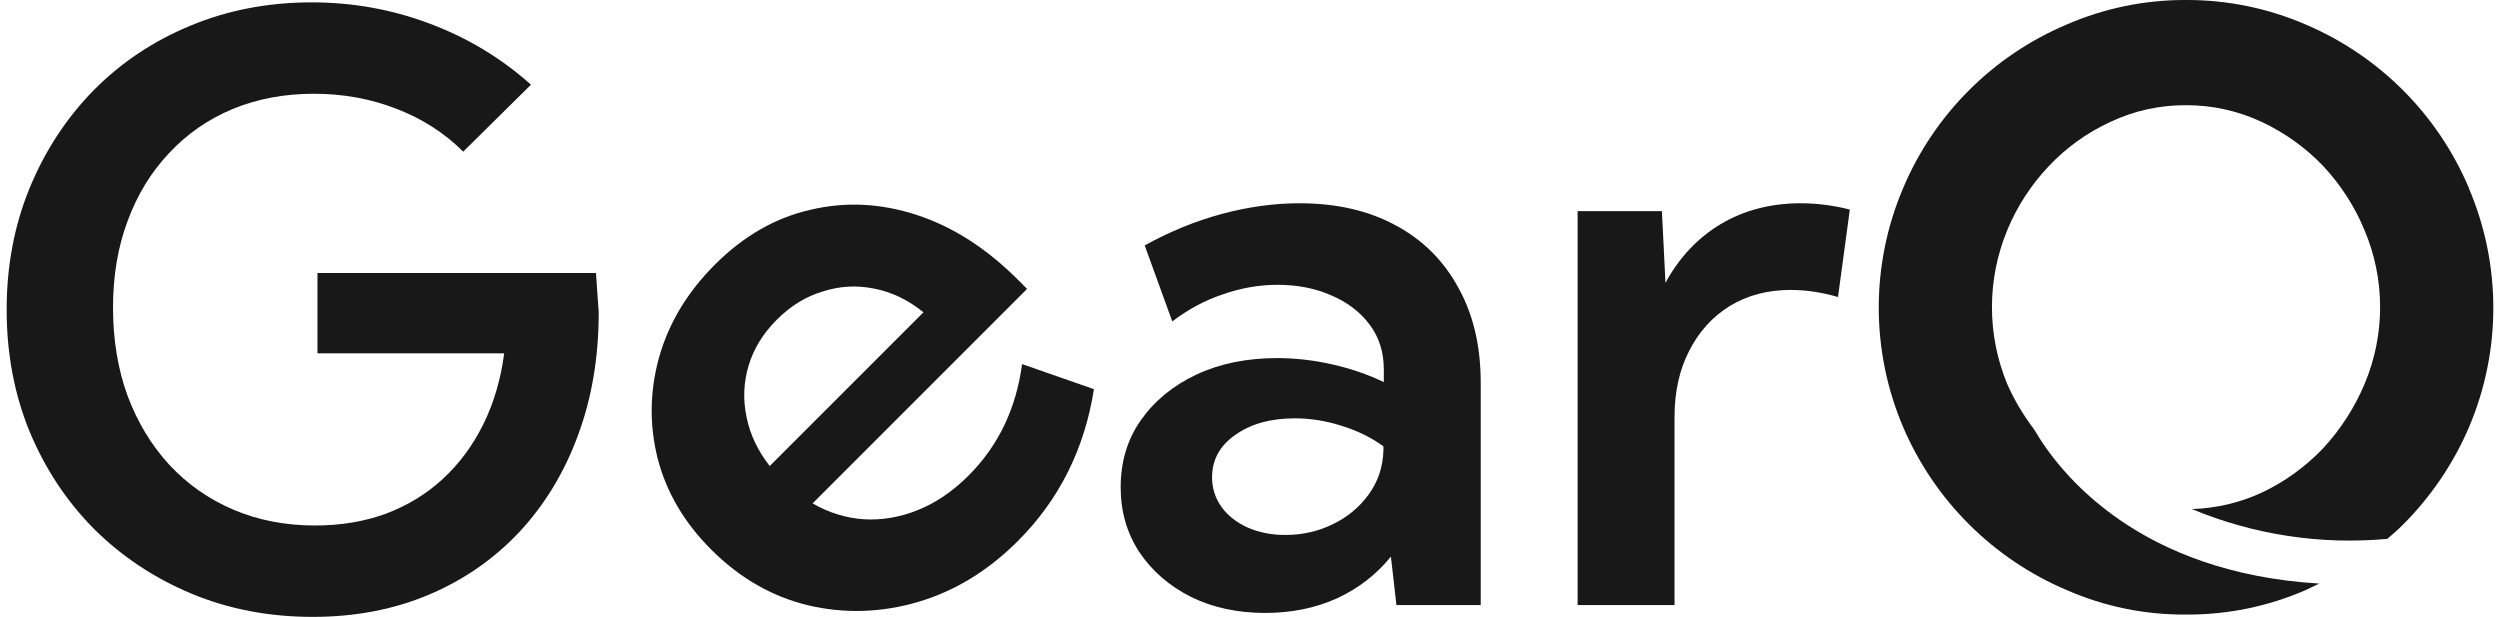
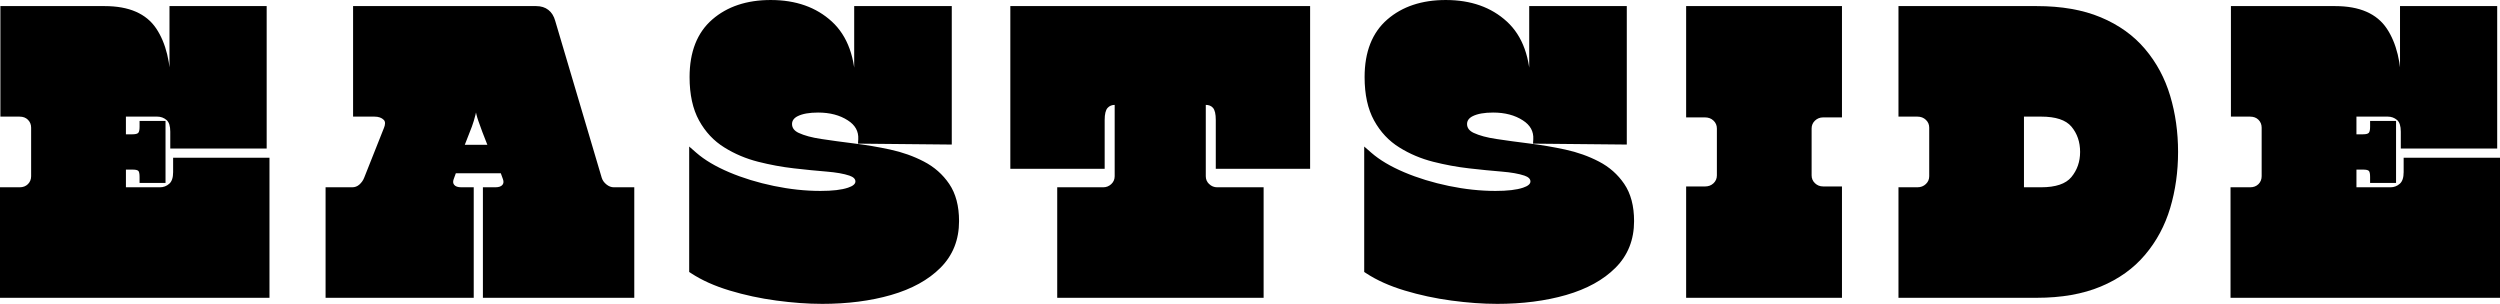
- <svg xmlns="http://www.w3.org/2000/svg" width="154" height="38" viewBox="0 0 154 38" fill="none">
-   <path d="M152.093 11.603C150.177 7.058 146.564 3.437 142.021 1.506C139.7 0.504 137.197 -0.008 134.669 0C132.14 -0.012 129.637 0.5 127.317 1.506C122.763 3.428 119.142 7.051 117.226 11.603C116.239 13.926 115.731 16.424 115.731 18.947C115.731 21.47 116.239 23.968 117.226 26.291C119.158 30.823 122.776 34.43 127.317 36.352C129.634 37.365 132.139 37.879 134.669 37.857C137.198 37.873 139.702 37.36 142.021 36.352L142.867 35.948C131.838 35.287 126.949 29.302 125.295 26.438C124.634 25.576 124.079 24.64 123.641 23.647C122.392 20.619 122.392 17.22 123.641 14.192C124.246 12.723 125.118 11.378 126.214 10.226C127.29 9.086 128.575 8.164 130 7.509C131.454 6.823 133.043 6.472 134.651 6.481C136.264 6.474 137.858 6.826 139.319 7.509C140.739 8.173 142.023 9.094 143.106 10.226C144.19 11.383 145.055 12.727 145.66 14.192C146.291 15.688 146.615 17.296 146.615 18.919C146.615 20.543 146.291 22.15 145.66 23.647C145.046 25.107 144.182 26.449 143.106 27.613C142.023 28.75 140.74 29.678 139.319 30.348C137.968 30.971 136.505 31.314 135.018 31.358C138.821 32.942 142.954 33.573 147.057 33.194C147.388 32.918 147.719 32.625 148.031 32.312C149.755 30.588 151.134 28.55 152.093 26.309C153.08 23.986 153.589 21.489 153.589 18.965C153.589 16.442 153.08 13.944 152.093 11.622V11.603Z" fill="#181818" />
-   <path d="M103.151 37.272H97.181V13.006H102.374L102.593 17.423C103.434 15.87 104.566 14.665 105.99 13.807C107.43 12.95 109.08 12.521 110.94 12.521C111.425 12.521 111.919 12.553 112.42 12.618C112.938 12.683 113.448 12.78 113.949 12.909L113.221 18.296C112.218 18.005 111.248 17.86 110.309 17.86C108.886 17.86 107.632 18.191 106.548 18.854C105.48 19.518 104.647 20.44 104.049 21.621C103.45 22.785 103.151 24.144 103.151 25.697V37.272Z" fill="#181818" />
-   <path fill-rule="evenodd" clip-rule="evenodd" d="M86.019 37.272H91.212V23.562C91.212 21.313 90.751 19.364 89.829 17.714C88.923 16.048 87.637 14.77 85.971 13.88C84.305 12.974 82.331 12.521 80.05 12.521C78.497 12.521 76.904 12.739 75.27 13.176C73.652 13.613 72.067 14.26 70.514 15.117L72.212 19.801C73.183 19.057 74.226 18.498 75.343 18.126C76.459 17.738 77.575 17.544 78.691 17.544C79.921 17.544 81.029 17.762 82.016 18.199C83.002 18.62 83.787 19.218 84.369 19.995C84.952 20.771 85.243 21.694 85.243 22.761V23.538C84.272 23.069 83.213 22.705 82.064 22.446C80.932 22.187 79.799 22.058 78.667 22.058C76.806 22.058 75.148 22.397 73.692 23.077C72.253 23.756 71.112 24.694 70.271 25.891C69.446 27.072 69.033 28.447 69.033 30.017C69.033 31.505 69.414 32.831 70.174 33.996C70.95 35.161 72.01 36.083 73.353 36.763C74.695 37.426 76.224 37.757 77.939 37.757C79.557 37.757 81.029 37.458 82.355 36.859C83.682 36.245 84.79 35.387 85.68 34.287L86.019 37.272ZM82.088 32.298C81.199 32.734 80.228 32.953 79.176 32.953C78.319 32.953 77.543 32.799 76.847 32.492C76.168 32.184 75.634 31.764 75.245 31.23C74.857 30.68 74.663 30.073 74.663 29.41C74.663 28.326 75.14 27.453 76.095 26.789C77.049 26.11 78.27 25.77 79.759 25.77C80.729 25.77 81.692 25.924 82.646 26.231C83.601 26.522 84.458 26.943 85.219 27.493V27.76C85.186 28.779 84.879 29.685 84.296 30.478C83.73 31.254 82.994 31.861 82.088 32.298Z" fill="#181818" />
-   <path fill-rule="evenodd" clip-rule="evenodd" d="M67.387 23.973C66.804 27.668 65.243 30.785 62.703 33.324C60.861 35.166 58.808 36.418 56.543 37.082C54.278 37.745 52.025 37.814 49.783 37.288C47.552 36.75 45.562 35.606 43.812 33.856C42.153 32.197 41.055 30.333 40.517 28.262C39.991 26.18 40.02 24.093 40.603 22C41.198 19.895 42.342 17.996 44.035 16.303C45.796 14.541 47.758 13.415 49.92 12.923C52.082 12.408 54.273 12.517 56.492 13.249C58.699 13.969 60.776 15.302 62.72 17.247L63.269 17.796L50.057 31.008C51.041 31.58 52.088 31.906 53.197 31.986C54.318 32.054 55.434 31.866 56.543 31.419C57.653 30.973 58.694 30.264 59.666 29.292C61.496 27.462 62.594 25.174 62.96 22.428L67.387 23.973ZM47.415 28.708L56.886 19.237C55.937 18.471 54.925 17.984 53.849 17.779C52.785 17.561 51.733 17.618 50.692 17.95C49.651 18.259 48.708 18.837 47.861 19.683C47.003 20.541 46.42 21.491 46.111 22.531C45.802 23.572 45.762 24.631 45.991 25.706C46.208 26.77 46.683 27.77 47.415 28.708Z" fill="#181818" />
-   <path d="M24.409 6.697C26.01 7.312 27.386 8.194 28.534 9.342L32.708 5.217C30.88 3.583 28.801 2.329 26.471 1.456C24.158 0.582 21.732 0.146 19.192 0.146C16.523 0.146 14.039 0.623 11.742 1.577C9.461 2.516 7.471 3.842 5.773 5.557C4.09 7.272 2.772 9.286 1.818 11.599C0.879 13.896 0.41 16.387 0.41 19.073C0.41 21.774 0.879 24.274 1.818 26.571C2.772 28.868 4.099 30.874 5.797 32.589C7.512 34.287 9.51 35.614 11.791 36.568C14.088 37.523 16.579 38 19.265 38C21.869 38 24.247 37.547 26.399 36.641C28.55 35.735 30.411 34.449 31.98 32.783C33.549 31.101 34.754 29.119 35.595 26.838C36.453 24.541 36.881 22.009 36.881 19.243L36.712 16.816H19.556V21.766H31.058C30.847 23.368 30.419 24.824 29.772 26.134C29.125 27.444 28.291 28.569 27.272 29.507C26.269 30.429 25.105 31.141 23.778 31.642C22.451 32.128 20.995 32.37 19.41 32.37C17.582 32.37 15.908 32.047 14.387 31.4C12.867 30.753 11.548 29.831 10.432 28.634C9.332 27.436 8.474 26.021 7.86 24.387C7.261 22.737 6.962 20.925 6.962 18.951C6.962 16.994 7.261 15.215 7.86 13.613C8.458 11.995 9.308 10.604 10.408 9.439C11.508 8.258 12.81 7.352 14.314 6.722C15.835 6.091 17.509 5.775 19.337 5.775C21.133 5.775 22.823 6.083 24.409 6.697Z" fill="#181818" />
+ <svg xmlns="http://www.w3.org/2000/svg" width="329.057" zoomAndPan="magnify" viewBox="0 0 246.793 29.996" height="39.995" preserveAspectRatio="xMidYMid" version="1.2" id="svg37">
+   <defs id="defs1" />
+   <g id="94b4e130a6" transform="translate(-583.8431,-183.0503)">
+     <g style="fill:#000000;fill-opacity:1" id="g3" transform="translate(525.9534,9.533898)">
+       <g transform="translate(57.43659,202.489)" id="g2">
+         <path style="stroke:none" d="m 17.543,-11.977 v -1.422 h 9.512 V 0.426 H 0.453 v -10.91 h 1.941 c 0.336,0 0.609,-0.105 0.82,-0.316 0.207,-0.211 0.312,-0.469 0.312,-0.777 v -4.793 c 0,-0.309 -0.105,-0.566 -0.312,-0.777 -0.211,-0.211 -0.484,-0.312 -0.82,-0.312 H 0.492 V -28.371 H 10.781 c 2.414,0 4.113,0.742 5.102,2.223 0.953,1.43 1.43,3.387 1.43,5.867 h -0.422 v -0.426 h 0.715 v 0.426 h -0.422 v -8.09 h 9.594 v 14.062 h -9.516 v -1.66 c 0,-0.562 -0.121,-0.945 -0.367,-1.156 -0.266,-0.227 -0.574,-0.336 -0.926,-0.336 h -3.512 v -0.426 h 0.426 v 2.594 h -0.426 v -0.422 h 1.078 c 0.281,0 0.469,-0.047 0.559,-0.137 0.09,-0.09 0.137,-0.289 0.137,-0.598 v -0.586 h 2.562 v 6.121 h -2.562 V -11.5 c 0,-0.328 -0.043,-0.531 -0.125,-0.605 -0.09,-0.086 -0.281,-0.125 -0.57,-0.125 h -1.078 v -0.426 h 0.426 v 2.594 h -0.426 v -0.422 H 16.25 c 0.344,0 0.652,-0.117 0.918,-0.355 0.25,-0.219 0.375,-0.602 0.375,-1.137 z m 0.848,0 c 0,0.793 -0.219,1.383 -0.66,1.773 -0.43,0.379 -0.922,0.566 -1.48,0.566 h -4.219 v -3.445 h 1.504 c 0.508,0 0.891,0.117 1.145,0.352 0.266,0.246 0.398,0.656 0.398,1.23 v 0.16 h -0.426 v -0.422 h 1.719 v 0.422 h -0.426 v -5.27 h 0.426 v 0.426 h -1.719 v -0.426 h 0.426 v 0.16 c 0,0.543 -0.129,0.941 -0.387,1.199 -0.254,0.254 -0.641,0.383 -1.156,0.383 H 12.031 V -18.312 h 3.938 c 0.559,0 1.047,0.18 1.473,0.539 0.445,0.379 0.672,0.98 0.672,1.805 v 1.234 H 17.688 v -0.422 h 8.664 v 0.422 h -0.426 v -13.215 h 0.426 v 0.426 h -8.746 v -0.426 h 0.426 v 8.09 h -1.566 v -0.422 c 0,-2.312 -0.43,-4.109 -1.285,-5.395 -0.824,-1.23 -2.289,-1.848 -4.398,-1.848 H 0.918 v -0.426 H 1.344 v 10.062 H 0.918 V -18.312 h 1.477 c 0.57,0 1.043,0.188 1.418,0.566 0.375,0.375 0.562,0.832 0.562,1.375 v 4.793 c 0,0.543 -0.188,1 -0.562,1.379 -0.375,0.375 -0.848,0.562 -1.418,0.562 H 0.879 V -10.062 H 1.301 V 0 H 0.879 v -0.426 h 25.75 V 0 h -0.422 v -12.977 h 0.422 v 0.426 h -8.664 v -0.426 h 0.426 z m 0,0" id="path2" />
+       </g>
+     </g>
+     <g style="fill:#000000;fill-opacity:1" id="g5" transform="translate(525.9534,9.533898)">
+       <g transform="translate(89.57693,202.489)" id="g4">
+         <path style="stroke:none" d="m 13.855,-10.484 h 1.223 V 0.426 h -14.625 v -10.91 h 2.621 c 0.27,0 0.504,-0.086 0.703,-0.258 C 4,-10.938 4.168,-11.172 4.273,-11.453 l 1.922,-4.84 0.004,-0.004 c 0.164,-0.387 0.164,-0.668 0.004,-0.836 -0.211,-0.219 -0.52,-0.328 -0.934,-0.328 H 3.168 v -10.91 h 18.074 c 0.48,0 0.887,0.125 1.207,0.379 0.32,0.25 0.547,0.613 0.676,1.09 l 4.59,15.484 c 0.082,0.258 0.238,0.477 0.477,0.664 0.227,0.18 0.465,0.27 0.715,0.27 h 2.02 V 0.426 H 15.984 v -10.91 h 1.223 c 0.344,0 0.578,-0.082 0.707,-0.242 0.113,-0.141 0.133,-0.324 0.051,-0.551 l -0.316,-0.875 0.398,-0.145 v 0.426 h -5.031 v -0.426 l 0.398,0.145 -0.32,0.879 c -0.078,0.223 -0.062,0.406 0.055,0.547 0.129,0.16 0.363,0.242 0.707,0.242 z m 0,0.848 c -0.617,0 -1.074,-0.188 -1.371,-0.559 -0.312,-0.391 -0.375,-0.848 -0.188,-1.367 l 0.422,-1.16 h 5.625 l 0.422,1.16 c 0.188,0.523 0.125,0.977 -0.188,1.367 -0.297,0.371 -0.754,0.559 -1.371,0.559 H 16.41 V -10.062 h 0.422 V 0 h -0.422 v -0.426 h 14.094 V 0 h -0.426 v -10.062 h 0.426 v 0.426 H 28.906 c -0.445,0 -0.855,-0.148 -1.238,-0.449 -0.379,-0.293 -0.633,-0.66 -0.766,-1.094 l -4.594,-15.496 c -0.082,-0.297 -0.207,-0.512 -0.383,-0.648 -0.168,-0.133 -0.398,-0.199 -0.684,-0.199 H 3.594 v -0.426 h 0.422 v 10.062 H 3.594 V -18.312 h 1.676 c 0.652,0 1.168,0.199 1.547,0.59 0.422,0.441 0.473,1.027 0.16,1.758 l -0.391,-0.164 0.395,0.156 -1.914,4.824 c -0.156,0.414 -0.402,0.766 -0.738,1.051 -0.359,0.309 -0.777,0.461 -1.254,0.461 H 0.879 V -10.062 H 1.301 V 0 H 0.879 V -0.426 H 14.652 V 0 h -0.422 v -10.062 h 0.422 v 0.426 z m 0.832,-6.301 -0.719,1.84 -0.395,-0.156 v -0.426 h 3.473 v 0.426 l -0.395,0.156 -0.719,-1.84 c -0.133,-0.352 -0.27,-0.723 -0.402,-1.113 -0.145,-0.41 -0.242,-0.816 -0.301,-1.215 l 0.422,-0.059 v 0.422 h -0.68 v -0.422 l 0.414,0.082 c -0.164,0.824 -0.398,1.598 -0.703,2.316 l -0.391,-0.164 z m -0.789,-0.309 0.004,-0.004 v -0.004 c 0.281,-0.668 0.5,-1.387 0.652,-2.156 L 14.625,-18.75 h 1.395 l 0.051,0.363 c 0.051,0.348 0.137,0.699 0.262,1.059 0.133,0.383 0.262,0.742 0.395,1.082 l 0.945,2.418 h -4.719 z m 0,0" id="path3" />
+       </g>
+     </g>
+     <g style="fill:#000000;fill-opacity:1" id="g7" transform="translate(525.9534,9.533898)">
+       <g transform="translate(125.6699,202.489)" id="g6">
+         <path style="stroke:none" d="m 13.336,1.023 c -1.379,0 -2.867,-0.109 -4.469,-0.324 C 7.262,0.484 5.723,0.152 4.25,-0.293 2.758,-0.742 1.492,-1.312 0.445,-2 L 0.254,-2.125 v -12.383 l 0.703,0.613 c 0.82,0.715 1.898,1.355 3.242,1.926 1.355,0.574 2.828,1.023 4.41,1.352 1.582,0.328 3.117,0.492 4.605,0.492 1.18,0 2.086,-0.105 2.723,-0.32 0.484,-0.16 0.727,-0.367 0.727,-0.613 0,-0.25 -0.195,-0.441 -0.59,-0.578 -0.555,-0.188 -1.305,-0.32 -2.254,-0.398 -0.988,-0.078 -2.066,-0.188 -3.227,-0.32 C 9.414,-12.488 8.238,-12.707 7.062,-13.004 5.863,-13.309 4.75,-13.777 3.73,-14.414 2.68,-15.062 1.848,-15.953 1.227,-17.082 c -0.621,-1.129 -0.934,-2.555 -0.934,-4.277 0,-2.5 0.75,-4.395 2.242,-5.691 1.48,-1.281 3.402,-1.922 5.77,-1.922 2.48,0 4.492,0.711 6.035,2.129 1.555,1.43 2.336,3.59 2.336,6.48 H 16.25 v -0.422 h 0.719 v 0.422 h -0.426 v -8.008 h 9.633 v 13.668 l -9.258,-0.09 0.027,-0.441 c 0.043,-0.77 -0.297,-1.387 -1.027,-1.855 -0.793,-0.516 -1.773,-0.773 -2.941,-0.773 -0.867,0 -1.535,0.121 -2.008,0.355 -0.375,0.188 -0.562,0.449 -0.562,0.777 0,0.379 0.219,0.672 0.652,0.875 0.562,0.262 1.309,0.465 2.238,0.602 0.969,0.148 2.043,0.293 3.227,0.441 1.195,0.145 2.387,0.348 3.57,0.602 1.207,0.262 2.312,0.656 3.32,1.18 1.035,0.535 1.871,1.273 2.508,2.211 0.648,0.953 0.973,2.176 0.973,3.672 0,1.848 -0.613,3.387 -1.84,4.613 -1.195,1.195 -2.82,2.09 -4.875,2.684 -2.02,0.582 -4.301,0.875 -6.844,0.875 z m 0,-0.848 c 2.461,0 4.664,-0.281 6.609,-0.844 1.914,-0.551 3.414,-1.375 4.508,-2.465 1.062,-1.062 1.594,-2.402 1.594,-4.016 0,-1.32 -0.273,-2.387 -0.824,-3.191 -0.559,-0.82 -1.293,-1.469 -2.203,-1.941 -0.938,-0.488 -1.973,-0.855 -3.105,-1.098 -1.16,-0.25 -2.324,-0.449 -3.496,-0.594 -1.188,-0.148 -2.27,-0.293 -3.246,-0.441 -1.012,-0.152 -1.836,-0.375 -2.473,-0.672 -0.762,-0.355 -1.141,-0.902 -1.141,-1.645 0,-0.68 0.344,-1.191 1.031,-1.535 0.594,-0.297 1.387,-0.445 2.387,-0.445 1.332,0 2.469,0.301 3.402,0.906 1.004,0.648 1.477,1.52 1.414,2.617 l -0.426,-0.023 0.004,-0.426 8.387,0.082 -0.004,0.422 h -0.426 v -12.816 h 0.426 v 0.426 H 16.969 v -0.426 h 0.426 v 8.012 h -1.57 v -0.426 c 0,-2.645 -0.684,-4.594 -2.059,-5.855 -1.383,-1.27 -3.203,-1.902 -5.461,-1.902 -2.156,0 -3.895,0.57 -5.211,1.711 -1.301,1.125 -1.949,2.809 -1.949,5.051 0,1.578 0.273,2.867 0.824,3.867 0.551,1 1.285,1.785 2.207,2.359 0.949,0.59 1.98,1.023 3.094,1.305 1.141,0.289 2.281,0.5 3.418,0.629 1.156,0.133 2.223,0.238 3.199,0.32 1.023,0.082 1.84,0.23 2.461,0.441 0.777,0.262 1.164,0.723 1.164,1.379 0,0.656 -0.434,1.129 -1.309,1.418 -0.723,0.242 -1.719,0.363 -2.988,0.363 -1.547,0 -3.137,-0.168 -4.777,-0.508 C 6.801,-10.125 5.277,-10.59 3.867,-11.188 2.441,-11.793 1.285,-12.48 0.398,-13.254 l 0.281,-0.32 h 0.422 v 11.219 H 0.68 l 0.23,-0.355 c 0.98,0.645 2.172,1.18 3.586,1.605 1.426,0.434 2.922,0.754 4.484,0.965 1.566,0.211 3.016,0.316 4.355,0.316 z m 0,0" id="path5" />
+       </g>
+     </g>
+     <g style="fill:#000000;fill-opacity:1" id="g9" transform="translate(525.9534,9.533898)">
+       <g transform="translate(157.2513,202.489)" id="g8">
+         <path style="stroke:none" d="m 20.801,-10.484 h 4.578 V 0.426 h -20.375 v -10.91 h 4.539 c 0.312,0 0.578,-0.109 0.805,-0.324 0.219,-0.207 0.328,-0.465 0.328,-0.77 v -7.465 h 0.422 v 0.422 h -0.398 c -0.301,0 -0.543,0.102 -0.723,0.301 -0.191,0.211 -0.289,0.609 -0.289,1.191 V -12.312 H 0.375 V -28.371 H 29.969 V -12.312 h -9.312 v -4.816 c 0,-0.586 -0.09,-0.984 -0.277,-1.199 -0.168,-0.195 -0.414,-0.293 -0.734,-0.293 h -0.398 v -0.422 h 0.422 v 7.465 c 0,0.305 0.109,0.562 0.328,0.77 0.227,0.215 0.492,0.324 0.805,0.324 z m 0,0.848 c -0.539,0 -1.004,-0.188 -1.391,-0.559 -0.395,-0.375 -0.59,-0.836 -0.59,-1.383 v -7.891 h 0.824 c 0.582,0 1.039,0.195 1.379,0.586 0.32,0.371 0.48,0.957 0.48,1.754 v 4.391 h -0.422 v -0.422 h 8.465 v 0.422 h -0.426 v -15.211 h 0.426 v 0.426 h -28.75 v -0.426 h 0.426 v 15.211 H 0.797 v -0.422 h 8.465 v 0.422 H 8.84 v -4.391 c 0,-0.801 0.168,-1.387 0.508,-1.762 0.352,-0.387 0.801,-0.578 1.352,-0.578 h 0.824 v 7.891 c 0,0.547 -0.195,1.008 -0.59,1.383 -0.387,0.371 -0.852,0.559 -1.391,0.559 H 5.43 V -10.062 H 5.855 V 0 H 5.43 V -0.426 H 24.953 V 0 H 24.531 v -10.062 h 0.422 v 0.426 z m 0,0" id="path7" />
+       </g>
+     </g>
+     <g style="fill:#000000;fill-opacity:1" id="g11" transform="translate(525.9534,9.533898)">
+       <g transform="translate(192.3062,202.489)" id="g10">
+         <path style="stroke:none" d="m 13.336,1.023 c -1.379,0 -2.867,-0.109 -4.469,-0.324 C 7.262,0.484 5.723,0.152 4.25,-0.293 2.758,-0.742 1.492,-1.312 0.445,-2 L 0.254,-2.125 v -12.383 l 0.703,0.613 c 0.82,0.715 1.898,1.355 3.242,1.926 1.355,0.574 2.828,1.023 4.41,1.352 1.582,0.328 3.117,0.492 4.605,0.492 1.18,0 2.086,-0.105 2.723,-0.32 0.484,-0.16 0.727,-0.367 0.727,-0.613 0,-0.25 -0.195,-0.441 -0.59,-0.578 -0.555,-0.188 -1.305,-0.32 -2.254,-0.398 -0.988,-0.078 -2.066,-0.188 -3.227,-0.32 C 9.414,-12.488 8.238,-12.707 7.062,-13.004 5.863,-13.309 4.75,-13.777 3.73,-14.414 2.68,-15.062 1.848,-15.953 1.227,-17.082 c -0.621,-1.129 -0.934,-2.555 -0.934,-4.277 0,-2.5 0.75,-4.395 2.242,-5.691 1.48,-1.281 3.402,-1.922 5.77,-1.922 2.48,0 4.492,0.711 6.035,2.129 1.555,1.43 2.336,3.59 2.336,6.48 H 16.25 v -0.422 h 0.719 v 0.422 h -0.426 v -8.008 h 9.633 v 13.668 l -9.258,-0.09 0.027,-0.441 c 0.043,-0.77 -0.297,-1.387 -1.027,-1.855 -0.793,-0.516 -1.773,-0.773 -2.941,-0.773 -0.867,0 -1.535,0.121 -2.008,0.355 -0.375,0.188 -0.562,0.449 -0.562,0.777 0,0.379 0.219,0.672 0.652,0.875 0.562,0.262 1.309,0.465 2.238,0.602 0.969,0.148 2.043,0.293 3.227,0.441 1.195,0.145 2.387,0.348 3.57,0.602 1.207,0.262 2.312,0.656 3.32,1.18 1.035,0.535 1.871,1.273 2.508,2.211 0.648,0.953 0.973,2.176 0.973,3.672 0,1.848 -0.613,3.387 -1.84,4.613 -1.195,1.195 -2.82,2.09 -4.875,2.684 -2.02,0.582 -4.301,0.875 -6.844,0.875 z m 0,-0.848 c 2.461,0 4.664,-0.281 6.609,-0.844 1.914,-0.551 3.414,-1.375 4.508,-2.465 1.062,-1.062 1.594,-2.402 1.594,-4.016 0,-1.32 -0.273,-2.387 -0.824,-3.191 -0.559,-0.82 -1.293,-1.469 -2.203,-1.941 -0.938,-0.488 -1.973,-0.855 -3.105,-1.098 -1.16,-0.25 -2.324,-0.449 -3.496,-0.594 -1.188,-0.148 -2.27,-0.293 -3.246,-0.441 -1.012,-0.152 -1.836,-0.375 -2.473,-0.672 -0.762,-0.355 -1.141,-0.902 -1.141,-1.645 0,-0.68 0.344,-1.191 1.031,-1.535 0.594,-0.297 1.387,-0.445 2.387,-0.445 1.332,0 2.469,0.301 3.402,0.906 1.004,0.648 1.477,1.52 1.414,2.617 l -0.426,-0.023 0.004,-0.426 8.387,0.082 -0.004,0.422 h -0.426 v -12.816 h 0.426 v 0.426 H 16.969 v -0.426 h 0.426 v 8.012 h -1.57 v -0.426 c 0,-2.645 -0.684,-4.594 -2.059,-5.855 -1.383,-1.27 -3.203,-1.902 -5.461,-1.902 -2.156,0 -3.895,0.57 -5.211,1.711 -1.301,1.125 -1.949,2.809 -1.949,5.051 0,1.578 0.273,2.867 0.824,3.867 0.551,1 1.285,1.785 2.207,2.359 0.949,0.59 1.98,1.023 3.094,1.305 1.141,0.289 2.281,0.5 3.418,0.629 1.156,0.133 2.223,0.238 3.199,0.32 1.023,0.082 1.84,0.23 2.461,0.441 0.777,0.262 1.164,0.723 1.164,1.379 0,0.656 -0.434,1.129 -1.309,1.418 -0.723,0.242 -1.719,0.363 -2.988,0.363 -1.547,0 -3.137,-0.168 -4.777,-0.508 C 6.801,-10.125 5.277,-10.59 3.867,-11.188 2.441,-11.793 1.285,-12.48 0.398,-13.254 l 0.281,-0.32 h 0.422 v 11.219 H 0.68 l 0.23,-0.355 c 0.98,0.645 2.172,1.18 3.586,1.605 1.426,0.434 2.922,0.754 4.484,0.965 1.566,0.211 3.016,0.316 4.355,0.316 z m 0,0" id="path9" />
+       </g>
+     </g>
+     <g style="fill:#000000;fill-opacity:1" id="g13" transform="translate(525.9534,9.533898)">
+       <g transform="translate(223.8875,202.489)" id="g12">
+         <path style="stroke:none" d="m 13.973,-10.566 h 1.863 V 0.426 H 0.453 v -10.992 h 1.863 c 0.34,0 0.621,-0.105 0.844,-0.32 0.219,-0.211 0.328,-0.465 0.328,-0.773 v -4.629 c 0,-0.305 -0.109,-0.562 -0.328,-0.773 C 2.938,-17.277 2.656,-17.383 2.316,-17.383 H 0.453 v -10.988 h 15.383 v 10.988 h -1.863 c -0.312,0 -0.578,0.105 -0.805,0.32 -0.219,0.211 -0.328,0.469 -0.328,0.773 v 4.629 c 0,0.309 0.109,0.562 0.328,0.773 0.227,0.215 0.492,0.32 0.805,0.32 z m 0,0.848 c -0.539,0 -1,-0.184 -1.391,-0.555 -0.391,-0.375 -0.59,-0.84 -0.59,-1.387 v -4.629 c 0,-0.547 0.199,-1.008 0.59,-1.387 0.391,-0.371 0.852,-0.555 1.391,-0.555 h 1.438 v 0.422 h -0.422 v -10.141 h 0.422 v 0.426 H 0.879 v -0.426 h 0.422 v 10.141 H 0.879 v -0.422 h 1.438 c 0.566,0 1.043,0.184 1.43,0.555 0.395,0.379 0.59,0.84 0.59,1.387 v 4.629 c 0,0.547 -0.195,1.012 -0.59,1.387 -0.387,0.371 -0.863,0.555 -1.43,0.555 h -1.438 v -0.422 H 1.301 V 0 H 0.879 v -0.426 h 14.531 V 0 h -0.422 v -10.141 h 0.422 v 0.422 z m 0,0" id="path11" />
+       </g>
+     </g>
+     <g style="fill:#000000;fill-opacity:1" id="g15" transform="translate(525.9534,9.533898)">
+       <g transform="translate(244.8487,202.489)" id="g14">
+         <path style="stroke:none" d="M 14.094,0.426 H 0.453 v -10.91 h 1.863 c 0.34,0 0.621,-0.109 0.844,-0.324 0.219,-0.207 0.328,-0.465 0.328,-0.77 v -4.793 c 0,-0.305 -0.109,-0.562 -0.328,-0.77 C 2.938,-17.355 2.656,-17.461 2.316,-17.461 H 0.453 V -28.371 H 14.094 c 2.453,0 4.562,0.367 6.332,1.109 1.781,0.746 3.238,1.789 4.371,3.133 1.133,1.336 1.957,2.875 2.48,4.625 0.516,1.727 0.777,3.57 0.777,5.531 0,1.957 -0.262,3.801 -0.777,5.531 -0.523,1.746 -1.348,3.285 -2.48,4.621 -1.133,1.344 -2.59,2.391 -4.371,3.133 -1.77,0.742 -3.879,1.113 -6.332,1.113 z m 0,-0.852 c 2.34,0 4.34,-0.348 6.004,-1.043 1.656,-0.691 3.004,-1.66 4.055,-2.898 1.051,-1.246 1.824,-2.684 2.312,-4.32 0.492,-1.648 0.738,-3.41 0.738,-5.285 0,-1.875 -0.246,-3.641 -0.738,-5.289 -0.488,-1.633 -1.262,-3.074 -2.312,-4.32 -1.051,-1.238 -2.398,-2.203 -4.055,-2.898 -1.664,-0.695 -3.664,-1.043 -6.004,-1.043 H 0.879 v -0.426 h 0.422 v 10.062 H 0.879 V -18.312 h 1.438 c 0.566,0 1.043,0.188 1.43,0.559 0.395,0.375 0.59,0.836 0.59,1.383 v 4.793 c 0,0.547 -0.195,1.008 -0.59,1.383 -0.387,0.371 -0.863,0.559 -1.43,0.559 h -1.438 V -10.062 H 1.301 V 0 H 0.879 v -0.426 z m 0.438,-17.035 h -2.113 v -0.426 h 0.422 v 7.824 h -0.422 v -0.422 h 2.113 c 1.438,0 2.434,-0.336 2.988,-1.004 0.574,-0.695 0.863,-1.523 0.863,-2.484 0,-0.988 -0.289,-1.824 -0.859,-2.504 -0.555,-0.656 -1.551,-0.984 -2.992,-0.984 z m 0,-0.852 c 1.703,0 2.918,0.43 3.641,1.289 0.703,0.84 1.059,1.855 1.059,3.051 0,1.164 -0.352,2.172 -1.059,3.023 -0.723,0.875 -1.934,1.312 -3.641,1.312 H 11.992 V -18.312 Z m 0,0" id="path13" />
+       </g>
+     </g>
+     <g style="fill:#000000;fill-opacity:1" id="g17" transform="translate(525.9534,9.533898)">
+       <g transform="translate(277.6279,202.489)" id="g16">
+         <path style="stroke:none" d="m 17.543,-11.977 v -1.422 h 9.512 V 0.426 H 0.453 v -10.91 h 1.941 c 0.336,0 0.609,-0.105 0.82,-0.316 0.207,-0.211 0.312,-0.469 0.312,-0.777 v -4.793 c 0,-0.309 -0.105,-0.566 -0.312,-0.777 -0.211,-0.211 -0.484,-0.312 -0.82,-0.312 H 0.492 V -28.371 H 10.781 c 2.414,0 4.113,0.742 5.102,2.223 0.953,1.43 1.43,3.387 1.43,5.867 h -0.422 v -0.426 h 0.715 v 0.426 h -0.422 v -8.09 h 9.594 v 14.062 h -9.516 v -1.66 c 0,-0.562 -0.121,-0.945 -0.367,-1.156 -0.266,-0.227 -0.574,-0.336 -0.926,-0.336 h -3.512 v -0.426 h 0.426 v 2.594 h -0.426 v -0.422 h 1.078 c 0.281,0 0.469,-0.047 0.559,-0.137 0.09,-0.09 0.137,-0.289 0.137,-0.598 v -0.586 h 2.562 v 6.121 h -2.562 V -11.5 c 0,-0.328 -0.043,-0.531 -0.125,-0.605 -0.09,-0.086 -0.281,-0.125 -0.57,-0.125 h -1.078 v -0.426 h 0.426 v 2.594 h -0.426 v -0.422 H 16.25 c 0.344,0 0.652,-0.117 0.918,-0.355 0.25,-0.219 0.375,-0.602 0.375,-1.137 z m 0.848,0 c 0,0.793 -0.219,1.383 -0.66,1.773 -0.43,0.379 -0.922,0.566 -1.48,0.566 h -4.219 v -3.445 h 1.504 c 0.508,0 0.891,0.117 1.145,0.352 0.266,0.246 0.398,0.656 0.398,1.23 v 0.16 h -0.426 v -0.422 h 1.719 v 0.422 h -0.426 v -5.27 h 0.426 v 0.426 h -1.719 v -0.426 h 0.426 v 0.16 c 0,0.543 -0.129,0.941 -0.387,1.199 -0.254,0.254 -0.641,0.383 -1.156,0.383 H 12.031 V -18.312 h 3.938 c 0.559,0 1.047,0.18 1.473,0.539 0.445,0.379 0.672,0.98 0.672,1.805 v 1.234 H 17.688 v -0.422 h 8.664 v 0.422 h -0.426 v -13.215 h 0.426 v 0.426 h -8.746 v -0.426 h 0.426 v 8.09 h -1.566 v -0.422 c 0,-2.312 -0.43,-4.109 -1.285,-5.395 -0.824,-1.23 -2.289,-1.848 -4.398,-1.848 H 0.918 v -0.426 H 1.344 v 10.062 H 0.918 V -18.312 h 1.477 c 0.57,0 1.043,0.188 1.418,0.566 0.375,0.375 0.562,0.832 0.562,1.375 v 4.793 c 0,0.543 -0.188,1 -0.562,1.379 -0.375,0.375 -0.848,0.562 -1.418,0.562 H 0.879 V -10.062 H 1.301 V 0 H 0.879 v -0.426 h 25.75 V 0 h -0.422 v -12.977 h 0.422 v 0.426 h -8.664 v -0.426 h 0.426 z m 0,0" id="path15" />
+       </g>
+     </g>
+     <g style="fill:#000000;fill-opacity:1" id="g21" transform="translate(525.9534,9.533898)">
+       <g transform="translate(57.43659,202.489)" id="g20">
+         <path style="stroke:none" d="m 17.969,-11.969 v -1 H 26.625 V 0 H 0.875 v -10.062 h 1.516 c 0.457,0 0.832,-0.145 1.125,-0.438 0.289,-0.289 0.438,-0.648 0.438,-1.078 V -16.375 c 0,-0.414 -0.148,-0.77 -0.438,-1.062 -0.293,-0.301 -0.668,-0.453 -1.125,-0.453 H 0.922 V -27.938 h 9.859 c 2.258,0 3.844,0.68 4.75,2.031 0.906,1.355 1.359,3.23 1.359,5.625 h 0.719 v -7.656 h 8.734 v 13.203 H 17.688 v -1.234 c 0,-0.688 -0.18,-1.176 -0.531,-1.469 -0.344,-0.301 -0.742,-0.453 -1.188,-0.453 h -3.516 v 2.594 h 1.078 c 0.395,0 0.68,-0.082 0.859,-0.25 0.176,-0.176 0.266,-0.477 0.266,-0.906 v -0.156 H 16.375 v 5.266 H 14.656 V -11.5 c 0,-0.445 -0.09,-0.75 -0.266,-0.906 -0.18,-0.164 -0.465,-0.25 -0.859,-0.25 h -1.078 v 2.594 H 16.25 c 0.445,0 0.844,-0.148 1.188,-0.453 0.352,-0.312 0.531,-0.797 0.531,-1.453 z m 0,0" id="path19" />
+       </g>
+     </g>
+     <g style="fill:#000000;fill-opacity:1" id="g23" transform="translate(525.9534,9.533898)">
+       <g transform="translate(89.57693,202.489)" id="g22">
+         <path style="stroke:none" d="M 13.859,-10.062 H 14.656 V 0 H 0.875 v -10.062 h 2.203 c 0.375,0 0.695,-0.117 0.969,-0.359 0.281,-0.238 0.488,-0.531 0.625,-0.875 L 6.594,-16.125 c 0.238,-0.562 0.207,-0.992 -0.094,-1.297 -0.293,-0.312 -0.703,-0.469 -1.234,-0.469 H 3.594 V -27.938 h 17.641 c 0.77,0 1.266,0.387 1.484,1.156 l 4.594,15.484 c 0.102,0.344 0.305,0.637 0.609,0.875 0.312,0.242 0.641,0.359 0.984,0.359 H 30.5 V 0 H 16.406 v -10.062 h 0.797 c 0.477,0 0.82,-0.129 1.031,-0.391 0.219,-0.27 0.258,-0.594 0.125,-0.969 l -0.312,-0.875 h -5.031 l -0.328,0.875 c -0.125,0.375 -0.086,0.699 0.125,0.969 0.219,0.262 0.566,0.391 1.047,0.391 z m 0.438,-6.031 -0.719,1.844 h 3.469 l -0.719,-1.844 c -0.137,-0.344 -0.273,-0.707 -0.406,-1.094 -0.125,-0.383 -0.215,-0.766 -0.266,-1.141 h -0.688 c -0.156,0.805 -0.383,1.547 -0.672,2.234 z m 0,0" id="path21" />
+       </g>
+     </g>
+     <g style="fill:#000000;fill-opacity:1" id="g25" transform="translate(525.9534,9.533898)">
+       <g transform="translate(125.6699,202.489)" id="g24">
+         <path style="stroke:none" d="m 13.328,0.594 c -1.355,0 -2.824,-0.109 -4.406,-0.328 C 7.336,0.055 5.82,-0.266 4.375,-0.703 2.926,-1.141 1.691,-1.691 0.672,-2.359 v -11.219 c 0.852,0.75 1.973,1.418 3.359,2 1.383,0.586 2.879,1.043 4.484,1.375 1.613,0.336 3.18,0.5 4.703,0.5 1.219,0 2.164,-0.109 2.844,-0.328 0.688,-0.227 1.031,-0.57 1.031,-1.031 0,-0.445 -0.297,-0.77 -0.891,-0.969 -0.586,-0.195 -1.371,-0.336 -2.359,-0.422 -0.98,-0.082 -2.047,-0.188 -3.203,-0.312 C 9.484,-12.898 8.32,-13.113 7.156,-13.406 6,-13.707 4.926,-14.16 3.938,-14.766 2.957,-15.379 2.176,-16.219 1.594,-17.281 c -0.586,-1.07 -0.875,-2.43 -0.875,-4.078 0,-2.363 0.695,-4.148 2.094,-5.359 1.395,-1.219 3.223,-1.828 5.484,-1.828 2.375,0 4.289,0.672 5.75,2.016 1.469,1.344 2.203,3.402 2.203,6.172 h 0.719 V -27.938 H 25.75 v 12.812 l -8.391,-0.078 c 0.062,-0.938 -0.344,-1.68 -1.219,-2.234 -0.867,-0.562 -1.922,-0.844 -3.172,-0.844 -0.93,0 -1.656,0.137 -2.188,0.406 -0.531,0.262 -0.797,0.641 -0.797,1.141 0,0.562 0.297,0.984 0.891,1.266 0.602,0.281 1.391,0.496 2.359,0.641 0.969,0.148 2.047,0.293 3.234,0.438 1.188,0.148 2.363,0.352 3.531,0.609 1.164,0.25 2.234,0.633 3.203,1.141 0.977,0.5 1.766,1.188 2.359,2.062 0.602,0.875 0.906,2.023 0.906,3.438 0,1.73 -0.574,3.168 -1.719,4.312 -1.148,1.137 -2.711,1.992 -4.688,2.562 -1.98,0.57 -4.227,0.859 -6.734,0.859 z m 0,0" id="path23" />
+       </g>
+     </g>
+     <g style="fill:#000000;fill-opacity:1" id="g27" transform="translate(525.9534,9.533898)">
+       <g transform="translate(157.2513,202.489)" id="g26">
+         <path style="stroke:none" d="m 20.797,-10.062 h 4.156 V 0 H 5.422 v -10.062 h 4.125 c 0.426,0 0.789,-0.145 1.094,-0.438 0.301,-0.289 0.453,-0.648 0.453,-1.078 v -7.469 h -0.391 c -0.43,0 -0.777,0.148 -1.047,0.438 -0.262,0.293 -0.391,0.789 -0.391,1.484 v 4.391 H 0.797 V -27.938 h 28.75 v 15.203 h -8.469 V -17.125 c 0,-0.695 -0.133,-1.191 -0.391,-1.484 -0.25,-0.289 -0.602,-0.438 -1.047,-0.438 H 19.25 v 7.469 c 0,0.43 0.148,0.789 0.453,1.078 0.301,0.293 0.664,0.438 1.094,0.438 z m 0,0" id="path25" />
+       </g>
+     </g>
+     <g style="fill:#000000;fill-opacity:1" id="g29" transform="translate(525.9534,9.533898)">
+       <g transform="translate(192.3062,202.489)" id="g28">
+         <path style="stroke:none" d="m 13.328,0.594 c -1.355,0 -2.824,-0.109 -4.406,-0.328 C 7.336,0.055 5.82,-0.266 4.375,-0.703 2.926,-1.141 1.691,-1.691 0.672,-2.359 v -11.219 c 0.852,0.75 1.973,1.418 3.359,2 1.383,0.586 2.879,1.043 4.484,1.375 1.613,0.336 3.18,0.5 4.703,0.5 1.219,0 2.164,-0.109 2.844,-0.328 0.688,-0.227 1.031,-0.57 1.031,-1.031 0,-0.445 -0.297,-0.77 -0.891,-0.969 -0.586,-0.195 -1.371,-0.336 -2.359,-0.422 -0.98,-0.082 -2.047,-0.188 -3.203,-0.312 C 9.484,-12.898 8.32,-13.113 7.156,-13.406 6,-13.707 4.926,-14.16 3.938,-14.766 2.957,-15.379 2.176,-16.219 1.594,-17.281 c -0.586,-1.07 -0.875,-2.43 -0.875,-4.078 0,-2.363 0.695,-4.148 2.094,-5.359 1.395,-1.219 3.223,-1.828 5.484,-1.828 2.375,0 4.289,0.672 5.75,2.016 1.469,1.344 2.203,3.402 2.203,6.172 h 0.719 V -27.938 H 25.75 v 12.812 l -8.391,-0.078 c 0.062,-0.938 -0.344,-1.68 -1.219,-2.234 -0.867,-0.562 -1.922,-0.844 -3.172,-0.844 -0.93,0 -1.656,0.137 -2.188,0.406 -0.531,0.262 -0.797,0.641 -0.797,1.141 0,0.562 0.297,0.984 0.891,1.266 0.602,0.281 1.391,0.496 2.359,0.641 0.969,0.148 2.047,0.293 3.234,0.438 1.188,0.148 2.363,0.352 3.531,0.609 1.164,0.25 2.234,0.633 3.203,1.141 0.977,0.5 1.766,1.188 2.359,2.062 0.602,0.875 0.906,2.023 0.906,3.438 0,1.73 -0.574,3.168 -1.719,4.312 -1.148,1.137 -2.711,1.992 -4.688,2.562 -1.98,0.57 -4.227,0.859 -6.734,0.859 z m 0,0" id="path27" />
+       </g>
+     </g>
+     <g style="fill:#000000;fill-opacity:1" id="g31" transform="translate(525.9534,9.533898)">
+       <g transform="translate(223.8875,202.489)" id="g30">
+         <path style="stroke:none" d="m 13.969,-10.141 h 1.438 V 0 H 0.875 v -10.141 h 1.438 c 0.457,0 0.836,-0.145 1.141,-0.438 0.301,-0.289 0.453,-0.648 0.453,-1.078 v -4.625 c 0,-0.426 -0.152,-0.785 -0.453,-1.078 C 3.148,-17.66 2.77,-17.812 2.312,-17.812 H 0.875 v -10.125 h 14.531 v 10.125 h -1.438 c -0.43,0 -0.793,0.152 -1.094,0.453 -0.305,0.293 -0.453,0.652 -0.453,1.078 v 4.625 c 0,0.43 0.148,0.789 0.453,1.078 0.301,0.293 0.664,0.438 1.094,0.438 z m 0,0" id="path29" />
+       </g>
+     </g>
+     <g style="fill:#000000;fill-opacity:1" id="g33" transform="translate(525.9534,9.533898)">
+       <g transform="translate(244.8487,202.489)" id="g32">
+         <path style="stroke:none" d="M 14.094,0 H 0.875 v -10.062 h 1.438 c 0.457,0 0.836,-0.145 1.141,-0.438 0.301,-0.289 0.453,-0.648 0.453,-1.078 V -16.375 c 0,-0.414 -0.152,-0.77 -0.453,-1.062 C 3.148,-17.738 2.77,-17.891 2.312,-17.891 H 0.875 V -27.938 h 13.219 c 2.395,0 4.445,0.359 6.156,1.078 1.719,0.711 3.125,1.711 4.219,3 1.094,1.293 1.891,2.789 2.391,4.484 0.508,1.688 0.766,3.492 0.766,5.406 0,1.918 -0.258,3.719 -0.766,5.406 -0.5,1.688 -1.297,3.18 -2.391,4.469 -1.094,1.293 -2.5,2.297 -4.219,3.016 C 18.539,-0.359 16.488,0 14.094,0 Z m 0.438,-17.891 h -2.109 v 7.828 h 2.109 c 1.57,0 2.676,-0.383 3.312,-1.156 0.633,-0.77 0.953,-1.688 0.953,-2.75 0,-1.094 -0.32,-2.02 -0.953,-2.781 -0.637,-0.758 -1.742,-1.141 -3.312,-1.141 z m 0,0" id="path31" />
+       </g>
+     </g>
+     <g style="fill:#000000;fill-opacity:1" id="g35" transform="translate(525.9534,9.533898)">
+       <g transform="translate(277.6279,202.489)" id="g34">
+         <path style="stroke:none" d="m 17.969,-11.969 v -1 H 26.625 V 0 H 0.875 v -10.062 h 1.516 c 0.457,0 0.832,-0.145 1.125,-0.438 0.289,-0.289 0.438,-0.648 0.438,-1.078 V -16.375 c 0,-0.414 -0.148,-0.77 -0.438,-1.062 -0.293,-0.301 -0.668,-0.453 -1.125,-0.453 H 0.922 V -27.938 h 9.859 c 2.258,0 3.844,0.68 4.75,2.031 0.906,1.355 1.359,3.23 1.359,5.625 h 0.719 v -7.656 h 8.734 v 13.203 H 17.688 v -1.234 c 0,-0.688 -0.18,-1.176 -0.531,-1.469 -0.344,-0.301 -0.742,-0.453 -1.188,-0.453 h -3.516 v 2.594 h 1.078 c 0.395,0 0.68,-0.082 0.859,-0.25 0.176,-0.176 0.266,-0.477 0.266,-0.906 v -0.156 H 16.375 v 5.266 H 14.656 V -11.5 c 0,-0.445 -0.09,-0.75 -0.266,-0.906 -0.18,-0.164 -0.465,-0.25 -0.859,-0.25 h -1.078 v 2.594 H 16.25 c 0.445,0 0.844,-0.148 1.188,-0.453 0.352,-0.312 0.531,-0.797 0.531,-1.453 z m 0,0" id="path33" />
+       </g>
+     </g>
+   </g>
</svg>
